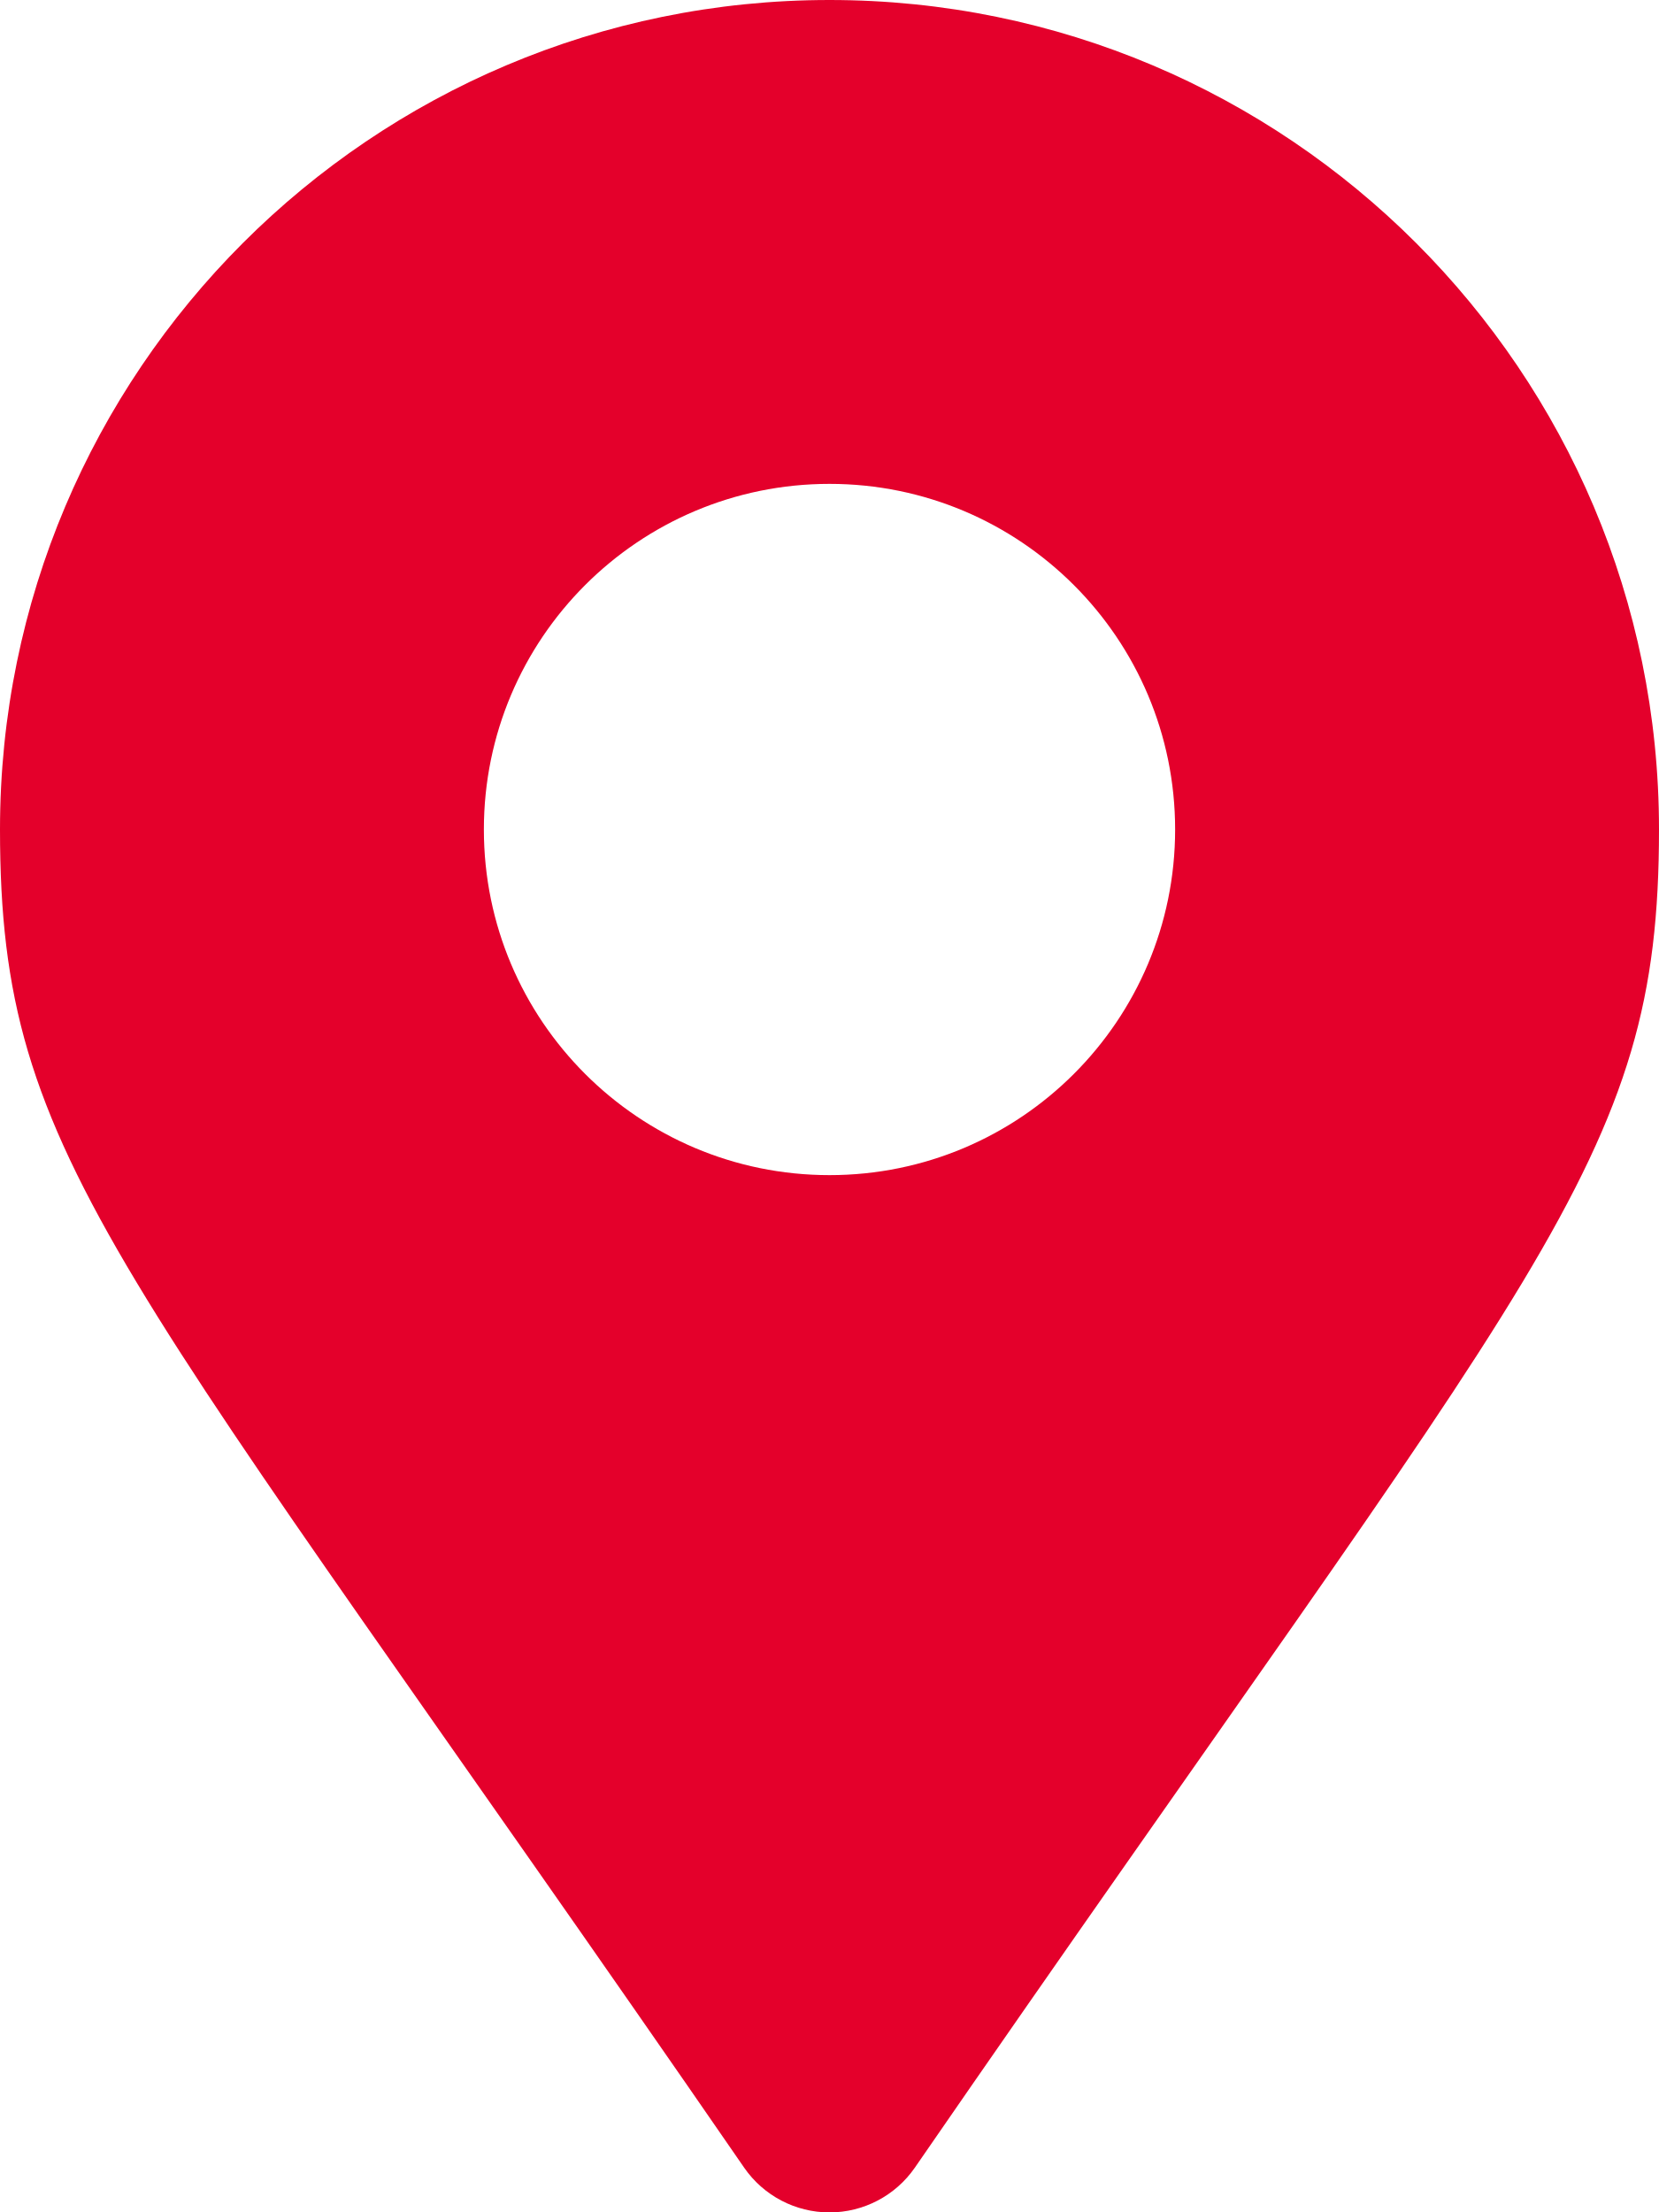
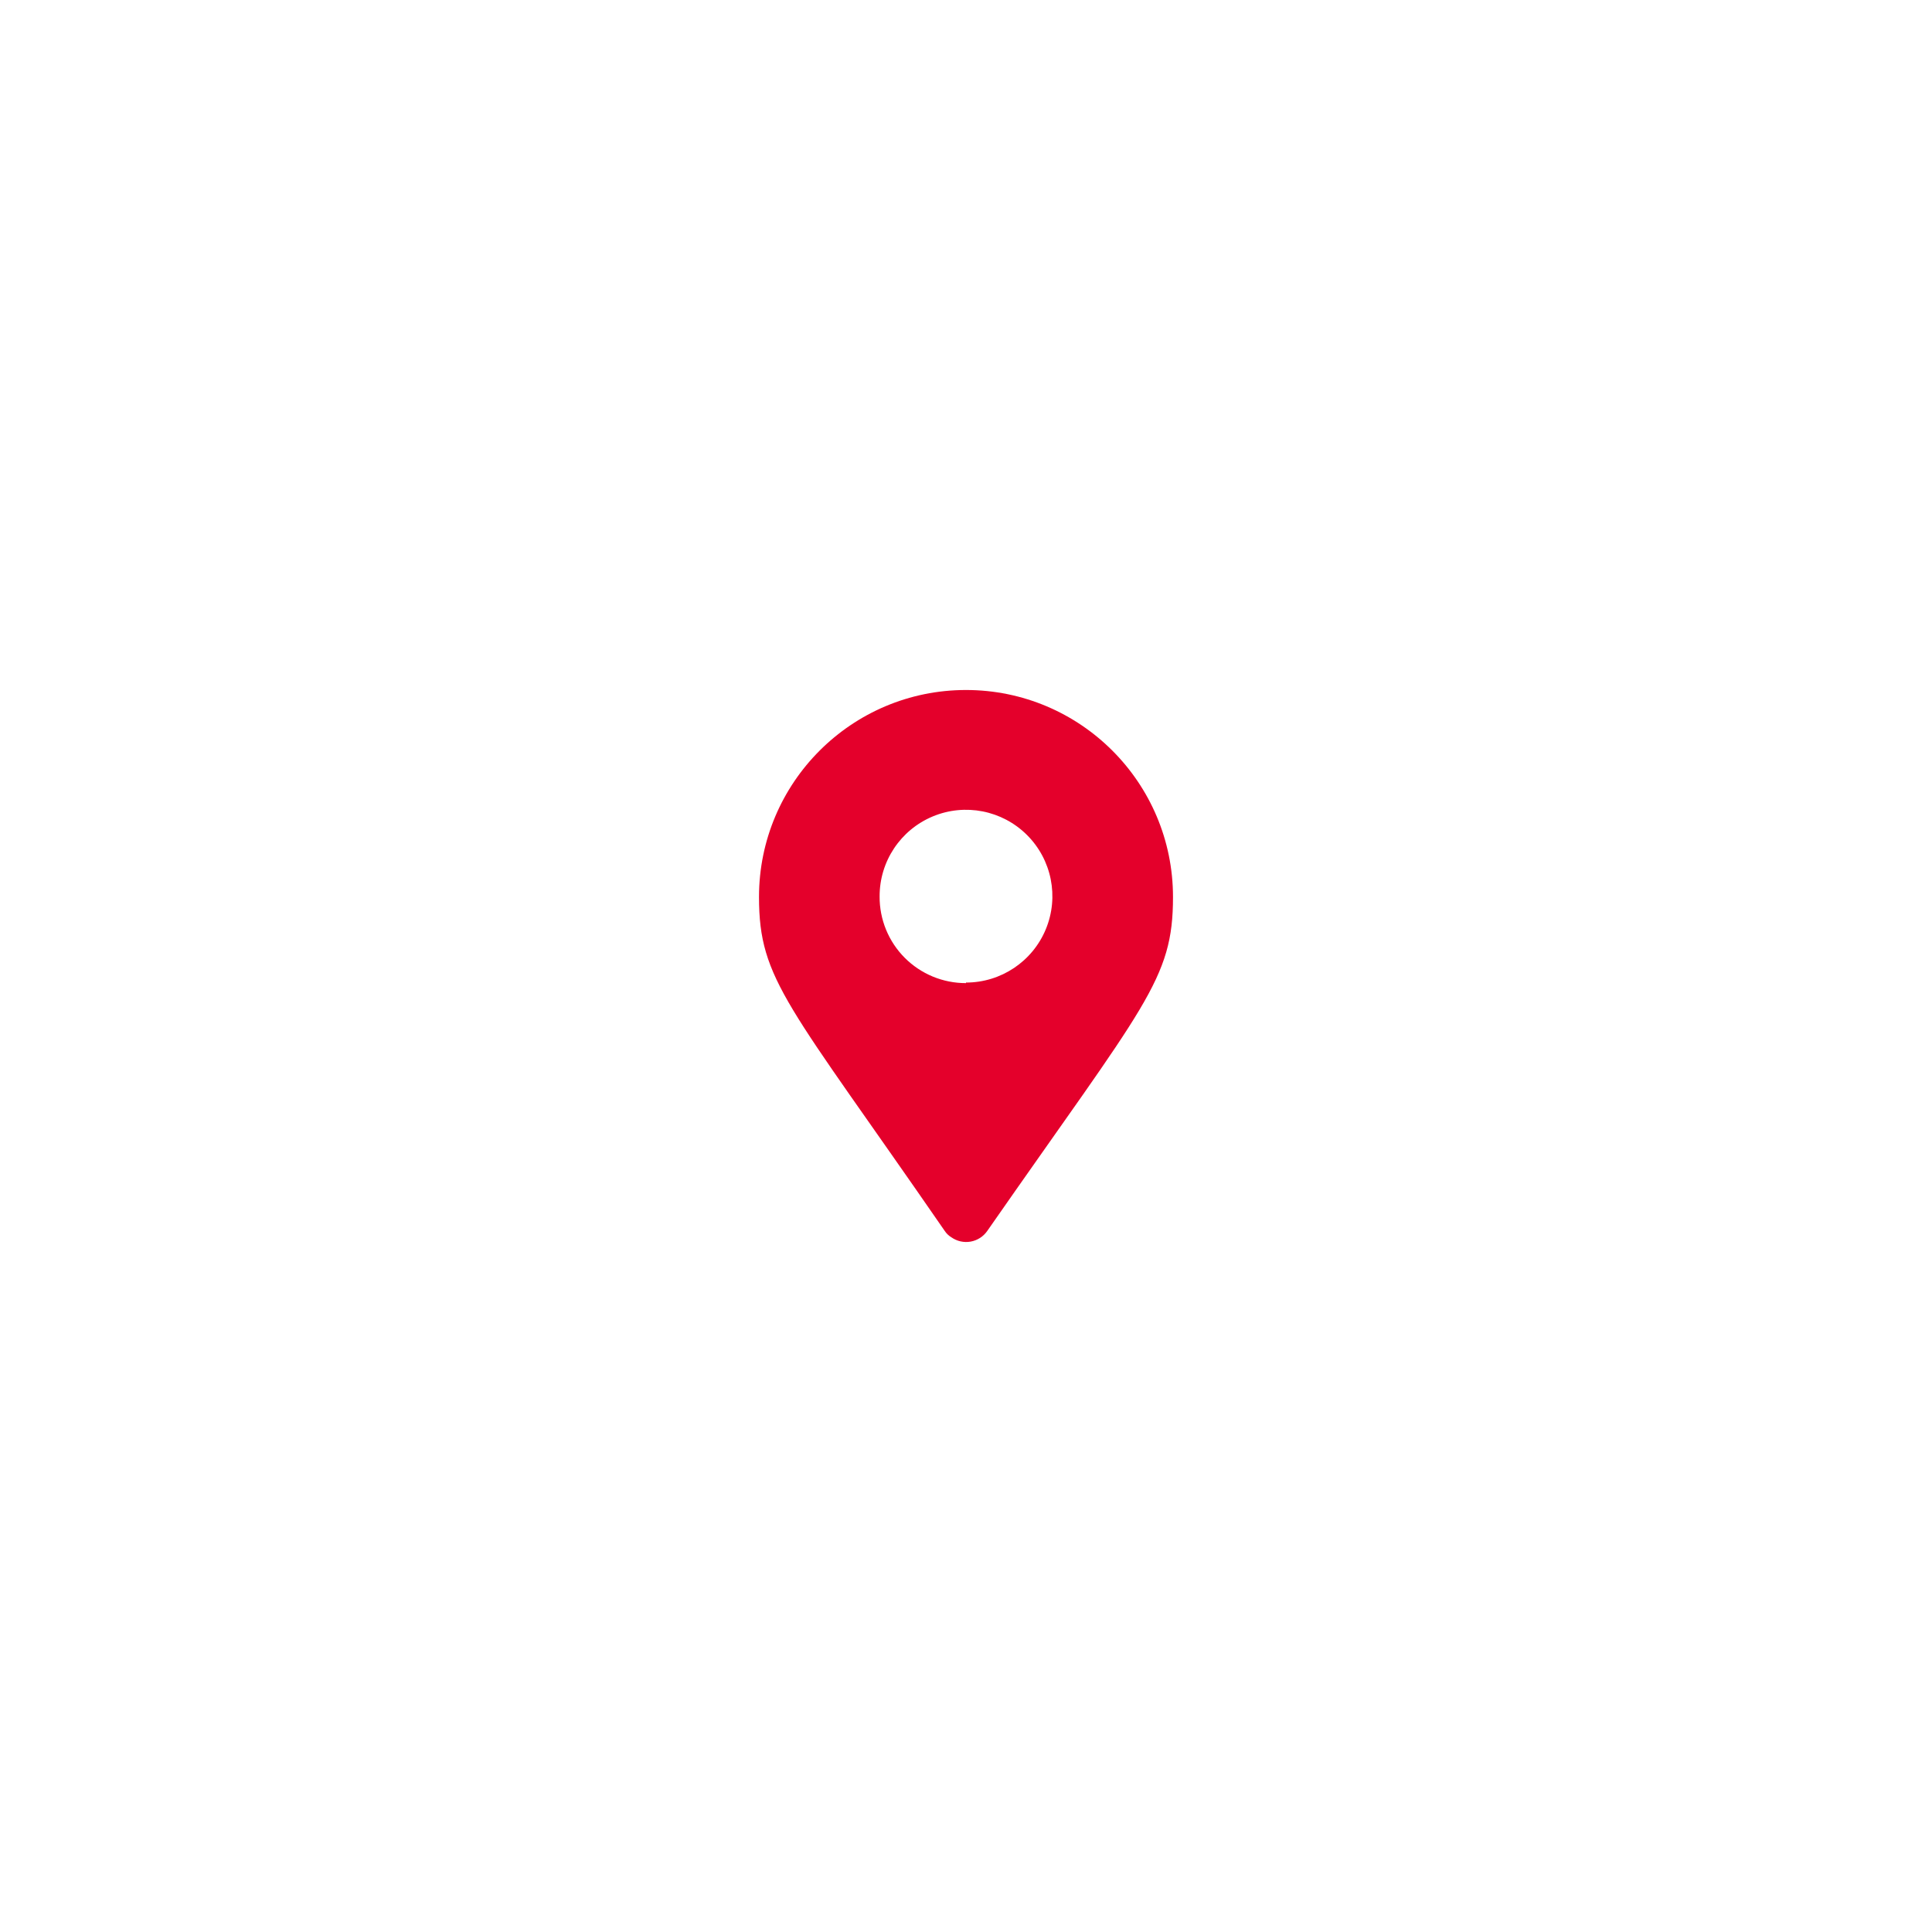
- <svg xmlns="http://www.w3.org/2000/svg" width="15" height="20" viewBox="0 0 15 20">
-   <path id="Icon_awesome-map-marker-alt" data-name="Icon awesome-map-marker-alt" d="M6.729,19.6C1.054,11.368,0,10.524,0,7.5a7.5,7.5,0,0,1,15,0c0,3.024-1.054,3.868-6.729,12.1a.938.938,0,0,1-1.542,0ZM7.5,10.625A3.125,3.125,0,1,0,4.375,7.5,3.125,3.125,0,0,0,7.5,10.625Z" fill="#e4002b" />
+ <svg xmlns="http://www.w3.org/2000/svg" viewBox="0 0 70 70">
+   <defs>
+     <style>.cls-1{fill:#e4002b;}.cls-2{fill:none;}</style>
+   </defs>
+   <g id="Layer_2" data-name="Layer 2">
+     <g id="Layer_1-2" data-name="Layer 1">
+       <path id="Icon_awesome-map-marker-alt" data-name="Icon awesome-map-marker-alt" class="cls-1" d="M34.23,44.6c-5.68-8.23-6.73-9.08-6.73-12.1a7.5,7.5,0,0,1,15,0c0,3-1,3.87-6.73,12.1a.93.93,0,0,1-1.3.23A.76.76,0,0,1,34.23,44.6Zm.77-9a3.13,3.13,0,1,0-3.13-3.12A3.12,3.12,0,0,0,35,35.62Z" />
+       <rect class="cls-2" width="70" height="70" />
+     </g>
+   </g>
</svg>
